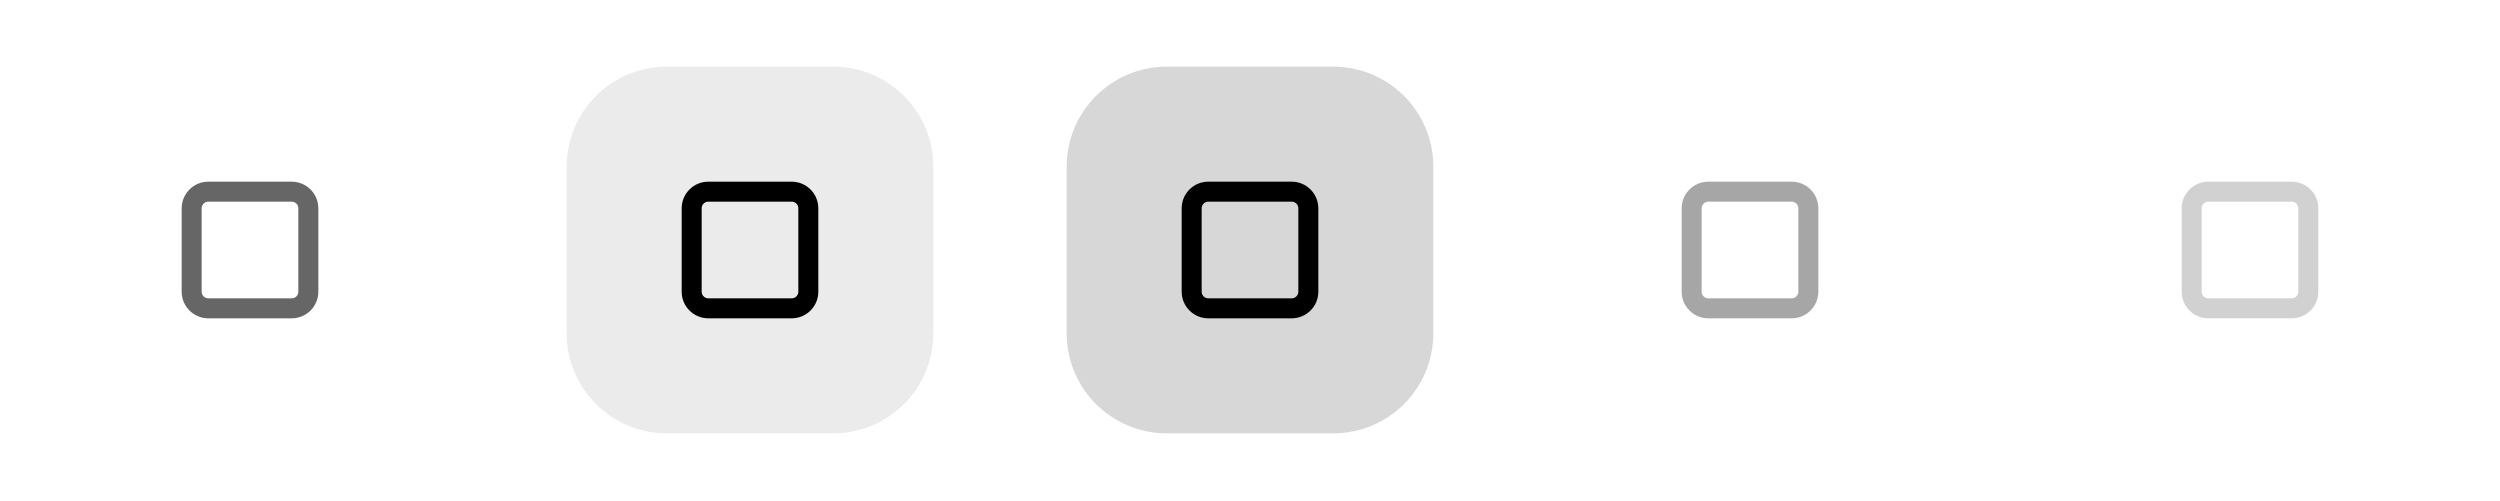
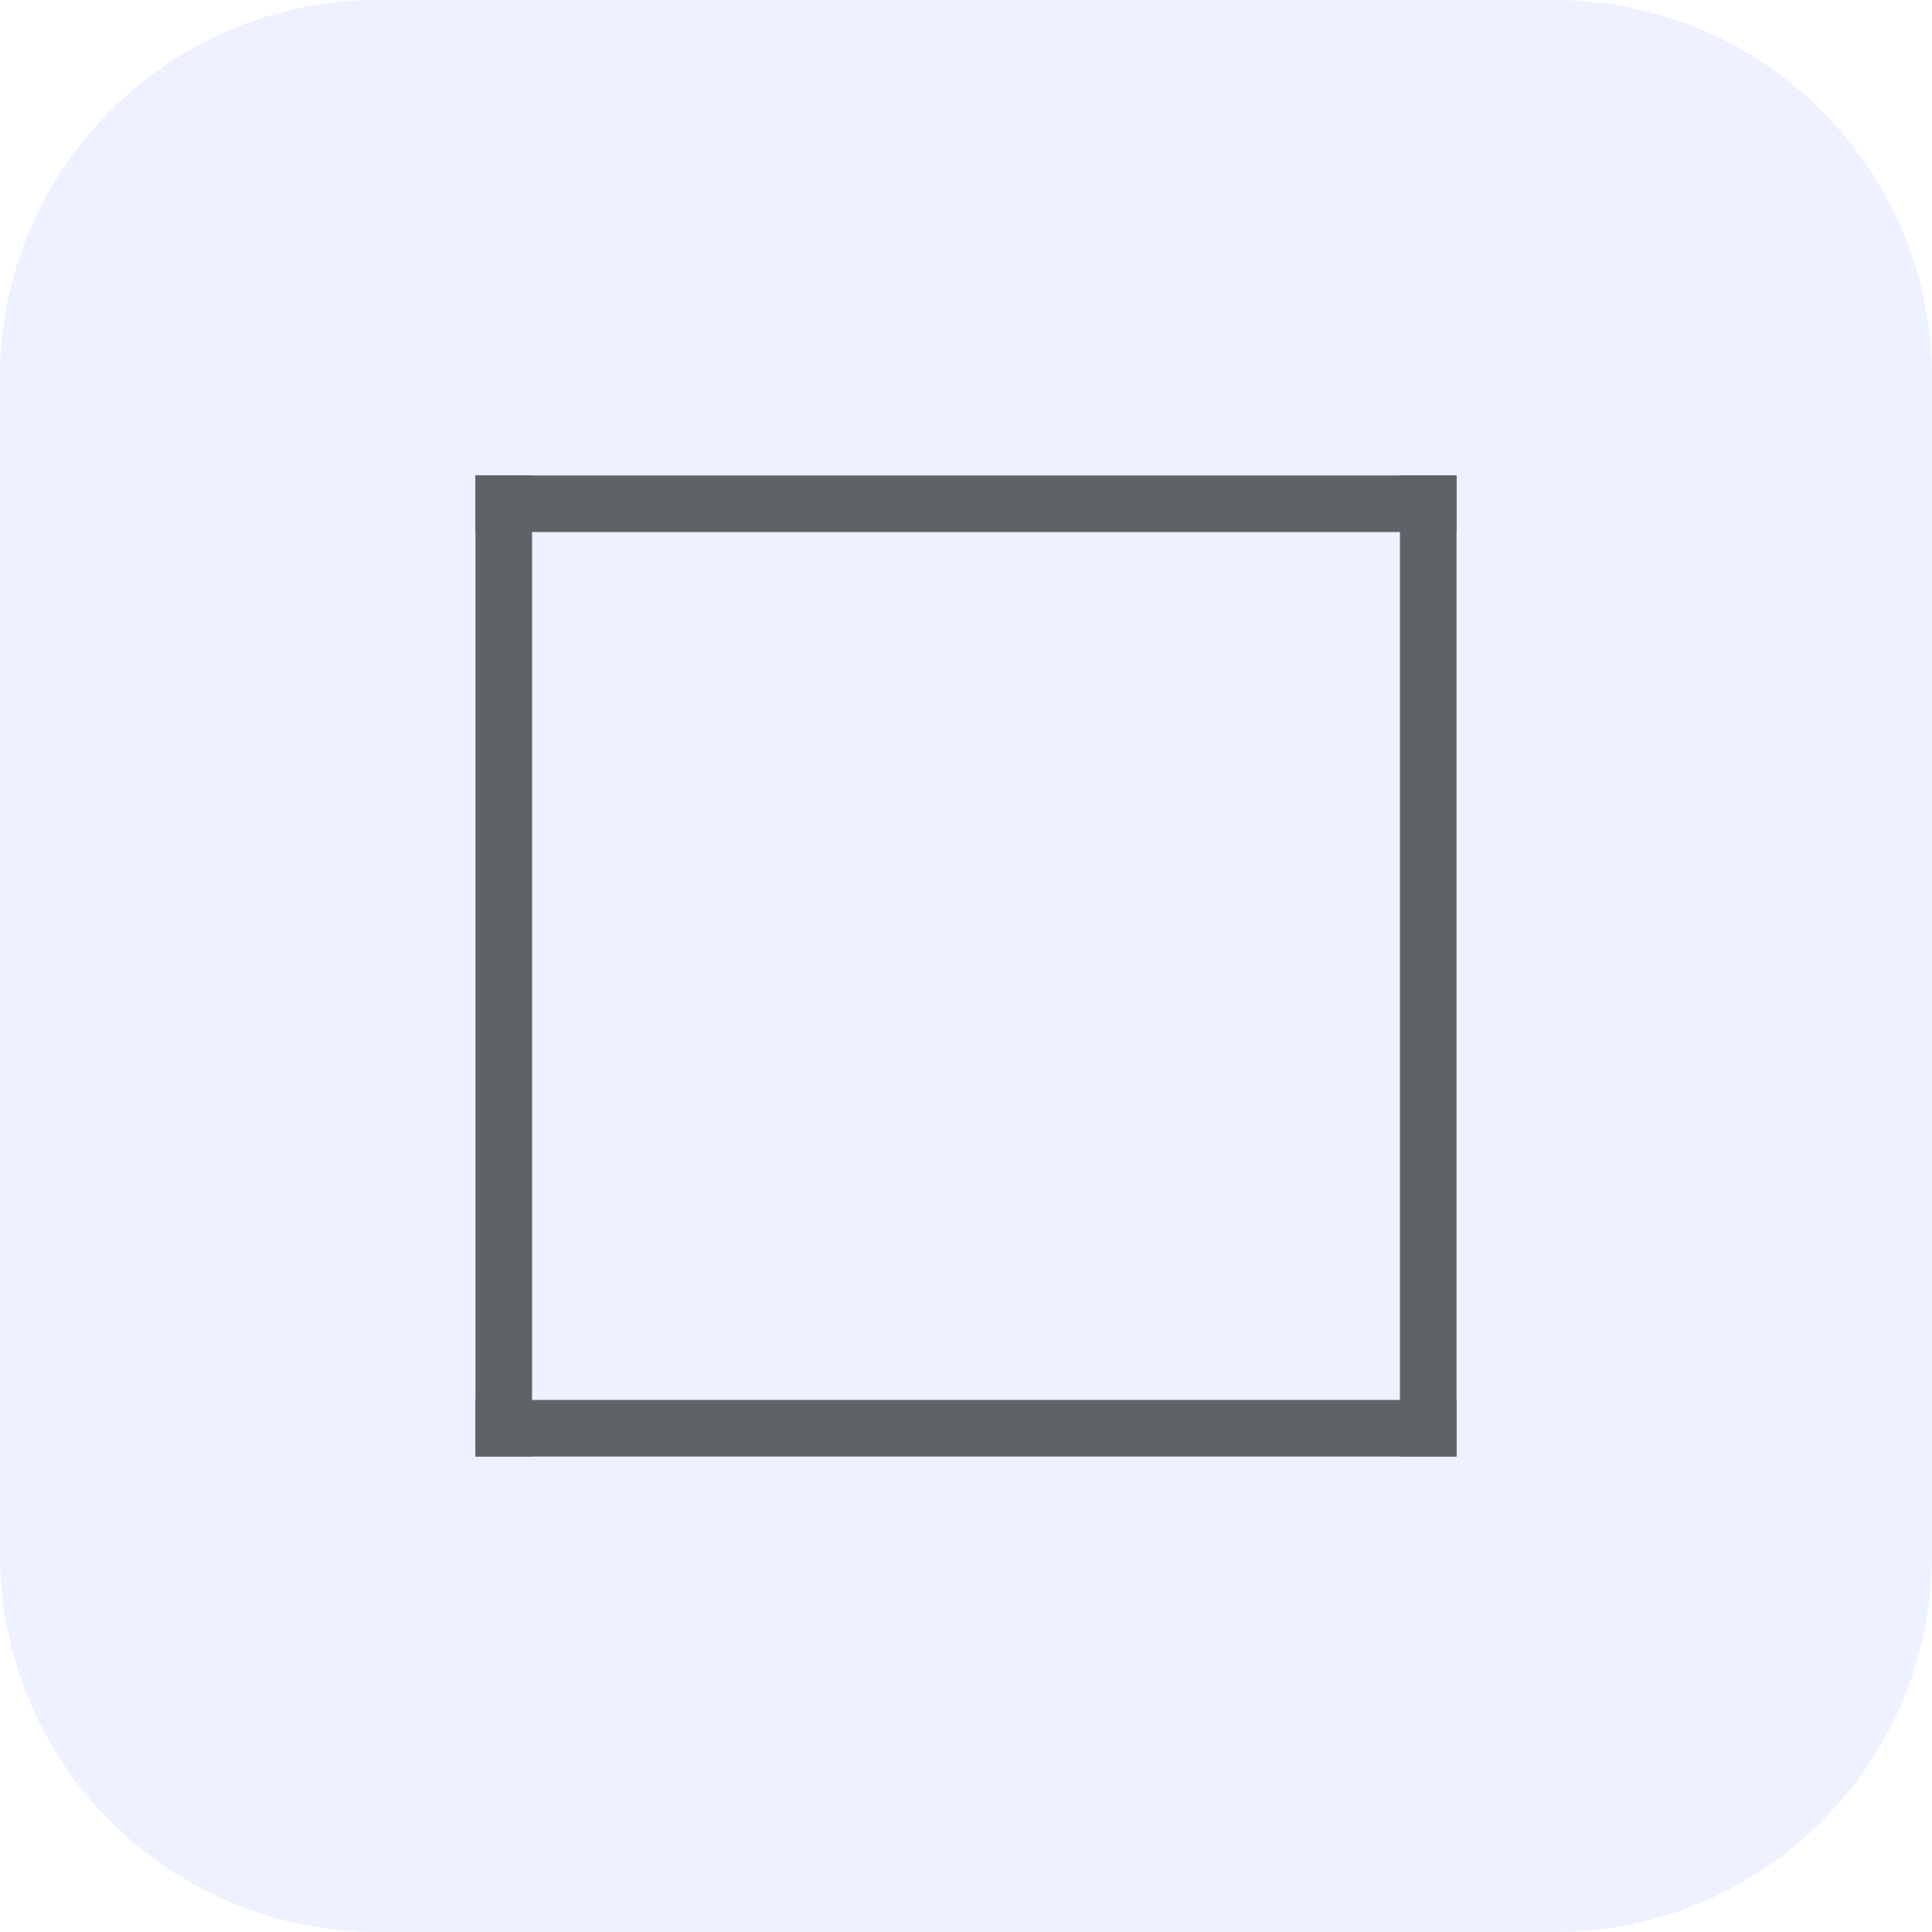
- <svg xmlns="http://www.w3.org/2000/svg" width="150" height="30" viewBox="0 0 150 30">
-   <g id="active-center">
-     <g transform="translate(15,15)" stroke="#000000" stroke-width="1.2" stroke-linecap="round" fill="none" opacity="0.6">
-       <rect x="-3.5" y="-3.5" width="7" height="7" rx="1" ry="1" />
-     </g>
-   </g>
-   <g id="hover-center">
-     <rect x="34" y="4" width="22" height="22" rx="6" ry="6" fill="rgba(0,0,0,0.08)" />
-     <g transform="translate(45,15)" stroke="#000000" stroke-width="1.2" stroke-linecap="round" fill="none" opacity="1.0">
-       <rect x="-3.5" y="-3.5" width="7" height="7" rx="1" ry="1" />
-     </g>
-   </g>
-   <g id="pressed-center">
-     <rect x="64" y="4" width="22" height="22" rx="6" ry="6" fill="rgba(0,0,0,0.16)" />
-     <g transform="translate(75,15)" stroke="#000000" stroke-width="1.2" stroke-linecap="round" fill="none" opacity="1.0">
-       <rect x="-3.5" y="-3.5" width="7" height="7" rx="1" ry="1" />
-     </g>
-   </g>
-   <g id="inactive-center">
-     <g transform="translate(105,15)" stroke="#000000" stroke-width="1.2" stroke-linecap="round" fill="none" opacity="0.35">
-       <g transform="scale(1)">
-         <rect x="-3.5" y="-3.5" width="7" height="7" rx="1" ry="1" />
-       </g>
-     </g>
-   </g>
-   <g id="deactivated-center">
-     <g transform="translate(135,15)" stroke="#000000" stroke-width="1.2" stroke-linecap="round" fill="none" opacity="0.18">
-       <rect x="-3.5" y="-3.5" width="7" height="7" rx="1" ry="1" />
-     </g>
-   </g>
+ <svg xmlns="http://www.w3.org/2000/svg" width="512" height="512" viewBox="0 0 512 512" fill="none">
+   <rect width="512" height="512" rx="100" fill="#EEF1FF" />
+   <rect x="126" y="126" width="260" height="15" fill="#5F6368" />
+   <rect x="126" y="371" width="260" height="15" fill="#5F6368" />
+   <rect x="126" y="386" width="260" height="15" transform="rotate(-90 126 386)" fill="#5F6368" />
+   <rect x="371" y="386" width="260" height="15" transform="rotate(-90 371 386)" fill="#5F6368" />
</svg>
